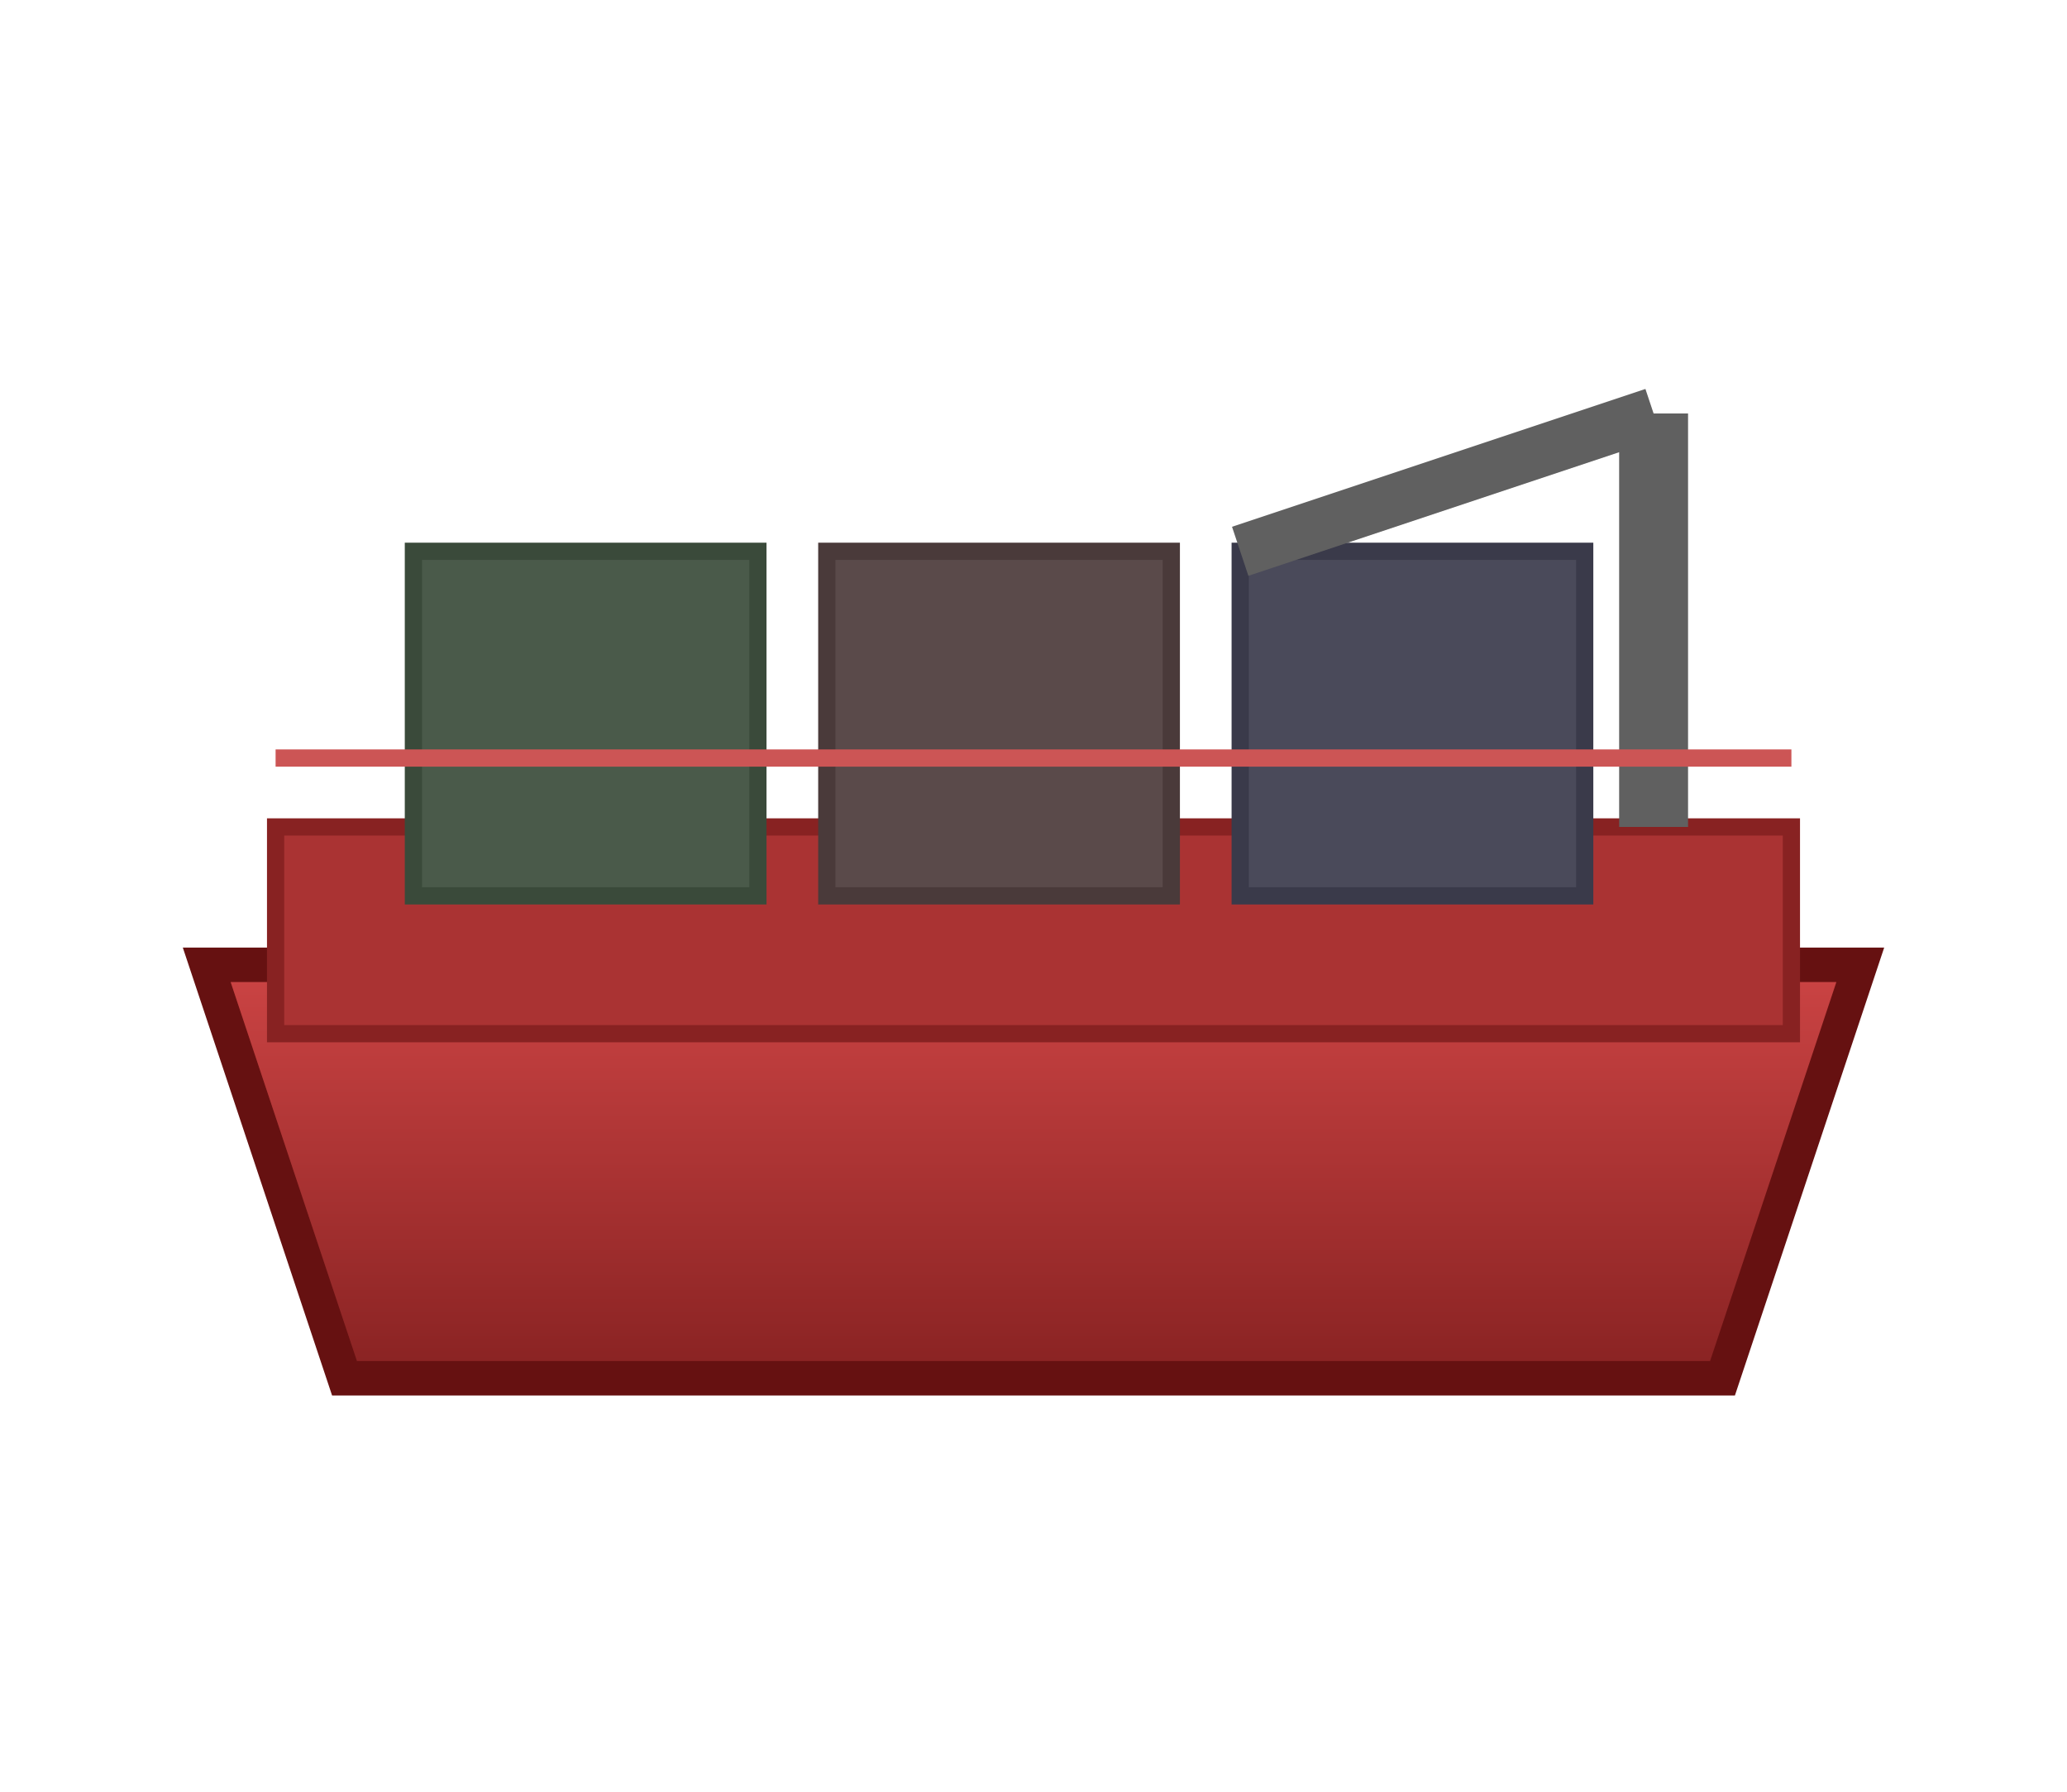
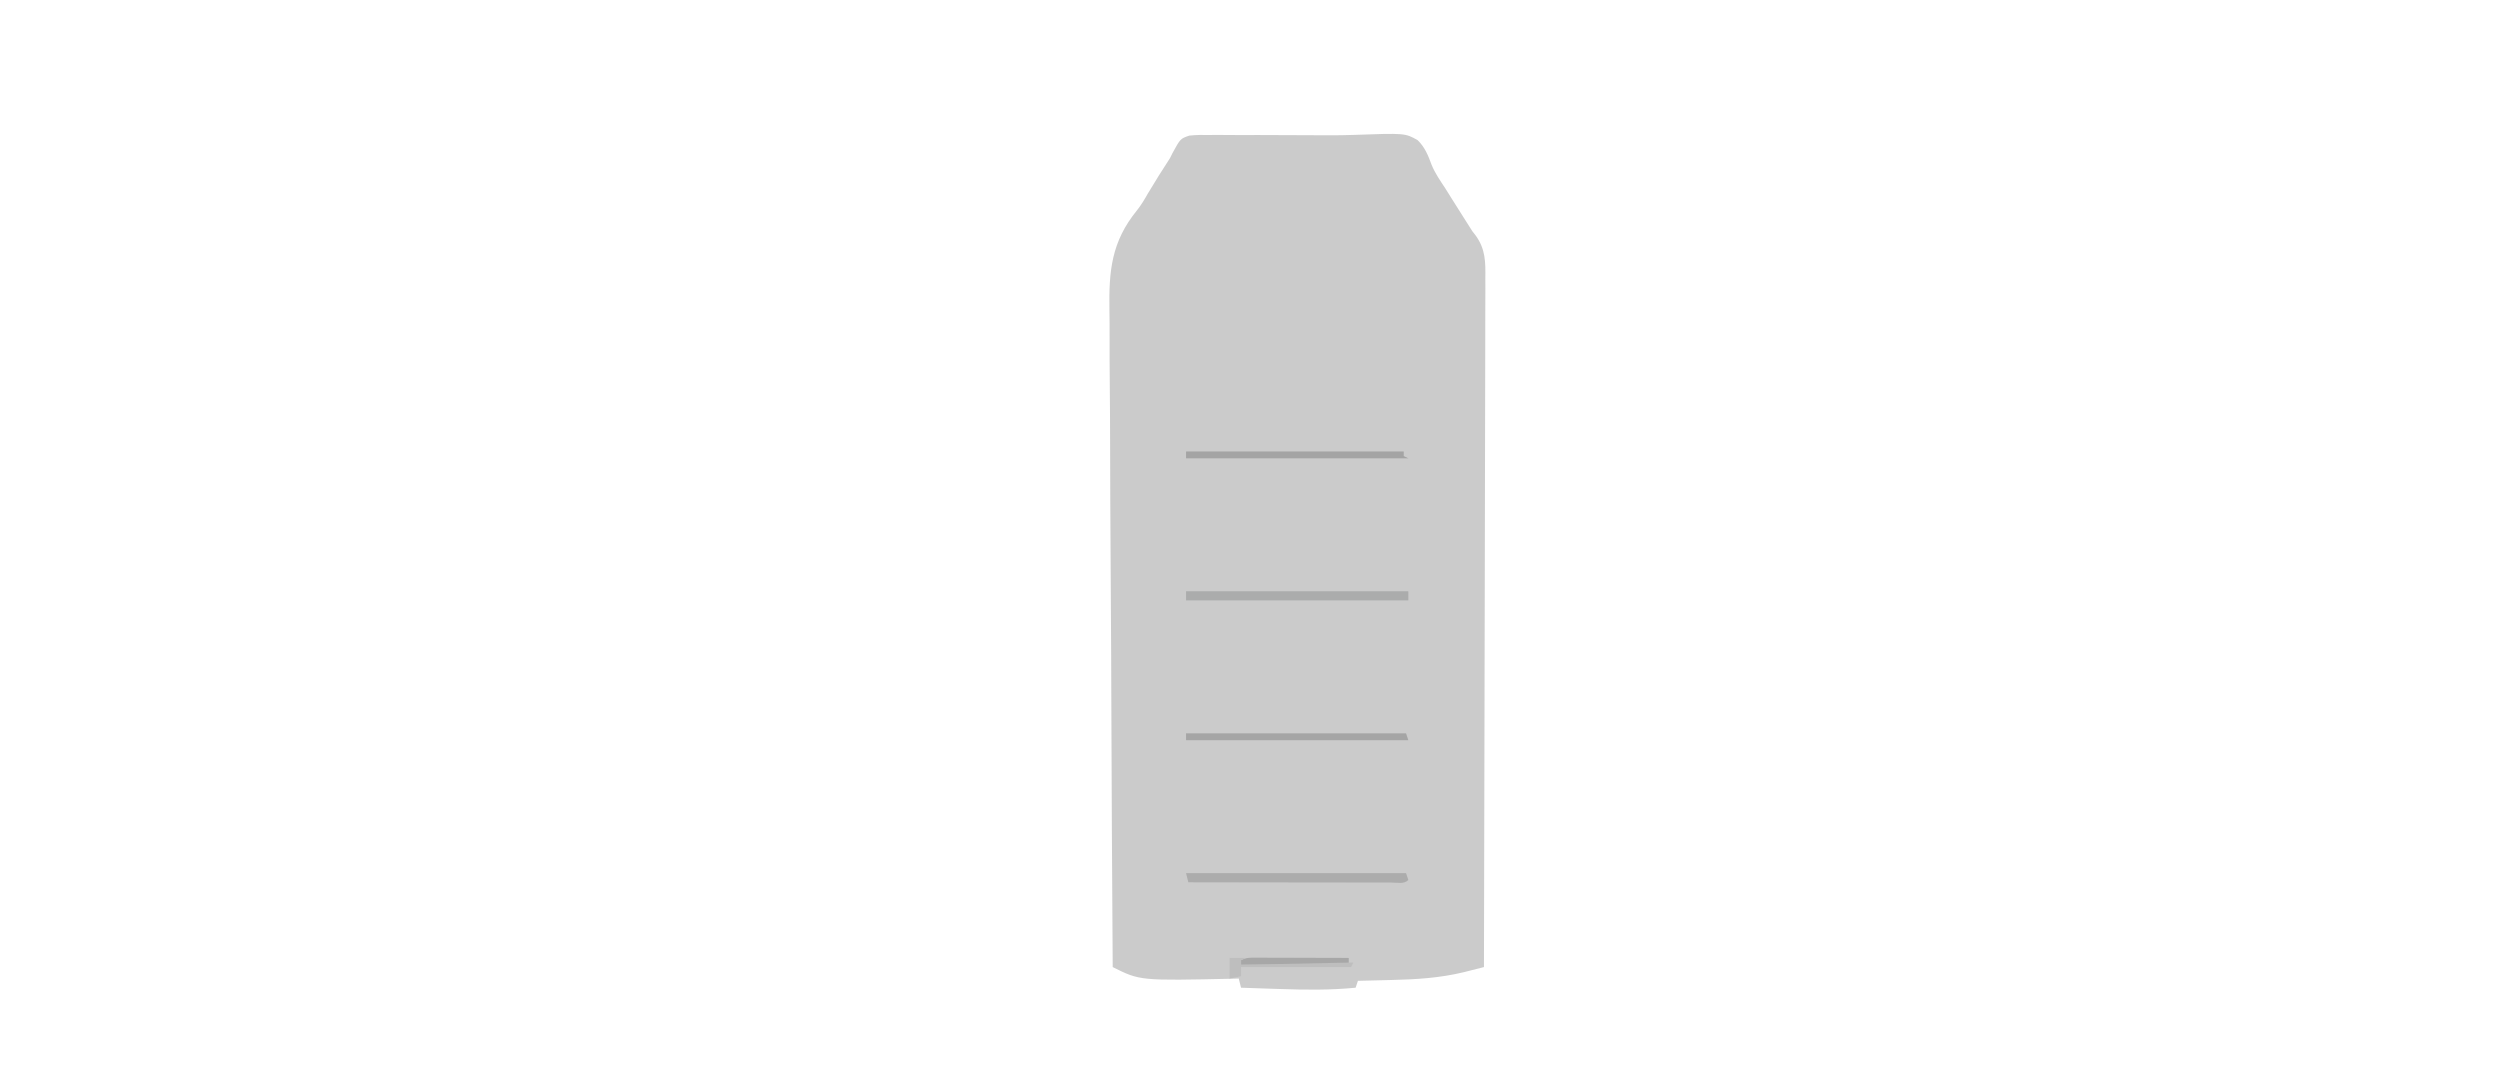
- <svg xmlns="http://www.w3.org/2000/svg" viewBox="0 0 60 52">
-   <defs>
-     <linearGradient id="barge-hull-red" x1="0%" y1="0%" x2="0%" y2="100%">
-       <stop offset="0%" style="stop-color:#CC4444" />
-       <stop offset="100%" style="stop-color:#882222" />
-     </linearGradient>
-   </defs>
-   <polygon points="6,28 54,28 50,40 10,40" fill="url(#barge-hull-red)" stroke="#661111" stroke-width="1" />
-   <rect x="8" y="24" width="44" height="6" fill="#AA3333" stroke="#882222" stroke-width="0.5" />
-   <rect x="12" y="16" width="10" height="10" fill="#4A5A4A" stroke="#3A4A3A" stroke-width="0.5" />
-   <rect x="24" y="16" width="10" height="10" fill="#5A4A4A" stroke="#4A3A3A" stroke-width="0.5" />
-   <rect x="36" y="16" width="10" height="10" fill="#4A4A5A" stroke="#3A3A4A" stroke-width="0.5" />
-   <line x1="48" y1="12" x2="48" y2="24" stroke="#606060" stroke-width="2" />
-   <line x1="48" y1="12" x2="36" y2="16" stroke="#606060" stroke-width="1.5" />
-   <line x1="8" y1="22" x2="52" y2="22" stroke="#CC5555" stroke-width="0.5" />
+ <svg xmlns="http://www.w3.org/2000/svg" viewBox="0 0 120 52" width="120" height="52">
+   <g transform="translate(6.00, 2.64) scale(0.11)">
+     <path d="M0 0 C0.36 0.00 0.36 0.00 2.16 0.01 C5.56 0.01 8.95 -0.04 12.35 -0.16 C34.87 -0.96 34.87 -0.96 40.37 2.14 C43.51 5.17 44.98 8.86 46.46 12.90 C47.97 16.61 50.24 19.83 52.43 23.16 C53.27 24.51 54.11 25.85 54.95 27.20 C57.48 31.27 60.05 35.31 62.63 39.35 C63.18 40.21 63.73 41.08 64.30 41.97 C64.71 42.49 65.12 43.00 65.54 43.53 C70.08 49.70 69.99 55.35 69.90 62.82 C69.90 63.46 69.90 63.46 69.92 66.71 C69.93 70.26 69.91 73.81 69.88 77.36 C69.86 81.20 69.87 85.03 69.87 88.87 C69.87 95.51 69.86 102.15 69.83 108.78 C69.79 118.38 69.78 127.98 69.77 137.58 C69.76 153.16 69.72 168.73 69.68 184.30 C69.63 199.43 69.60 214.56 69.58 229.68 C69.57 230.62 69.57 231.55 69.57 232.51 C69.56 237.19 69.56 241.87 69.55 246.55 C69.50 285.36 69.41 324.17 69.30 362.97 C67.42 363.45 65.54 363.93 63.66 364.40 C62.61 364.67 61.56 364.93 60.49 365.20 C50.04 367.73 39.75 368.36 29.05 368.60 C27.61 368.64 26.17 368.68 24.73 368.71 C21.26 368.81 17.78 368.89 14.30 368.97 C13.97 369.96 13.64 370.95 13.30 371.97 C2.27 373.05 -8.52 372.92 -19.57 372.54 C-21.25 372.48 -22.91 372.43 -24.59 372.38 C-28.62 372.25 -32.66 372.11 -36.70 371.97 C-37.03 370.65 -37.36 369.33 -37.70 367.97 C-38.52 367.99 -39.35 368.01 -40.20 368.04 C-80.79 368.93 -80.79 368.93 -92.70 362.97 C-92.97 323.42 -93.19 283.87 -93.31 244.32 C-93.33 239.64 -93.34 234.97 -93.36 230.29 C-93.36 229.36 -93.36 228.43 -93.37 227.47 C-93.42 212.42 -93.52 197.38 -93.63 182.33 C-93.74 166.88 -93.80 151.42 -93.83 135.97 C-93.84 126.44 -93.90 116.92 -93.99 107.39 C-94.06 100.85 -94.08 94.30 -94.06 87.76 C-94.05 83.99 -94.06 80.22 -94.13 76.46 C-94.41 59.16 -93.29 46.48 -82.07 32.70 C-80.27 30.43 -78.82 28.00 -77.39 25.47 C-74.28 20.23 -71.02 15.08 -67.70 9.97 C-67.52 9.61 -67.52 9.61 -66.60 7.76 C-63.17 1.48 -63.17 1.48 -59.27 0.14 C-56.27 -0.17 -53.39 -0.20 -50.37 -0.13 C-49.27 -0.13 -48.16 -0.14 -47.03 -0.15 C-43.50 -0.17 -39.98 -0.13 -36.45 -0.09 C-34.12 -0.09 -31.80 -0.1 -29.47 -0.11 C-23.88 -0.13 -18.29 -0.10 -12.70 -0.05 C-8.47 -0.02 -4.23 -0.00 0 0 Z " fill="#CBCBCB" transform="translate(523.70,35.03)" />
+     <path d="M0 0 C32.01 0 64.02 0 97 0 C97 1.32 97 2.64 97 4 C64.99 4 32.98 4 0 4 C0 2.68 0 1.36 0 0 Z " fill="#ABACAC" transform="translate(463,234)" />
+     <path d="M0 0 C31.68 0 63.36 0 96 0 C96.17 0.49 96.17 0.49 97 3 C95.11 4.89 92.36 4.12 89.85 4.12 C88.96 4.12 88.08 4.12 87.17 4.11 C86.24 4.11 85.31 4.11 84.36 4.11 C81.28 4.11 78.2 4.11 75.12 4.10 C72.99 4.10 70.86 4.09 68.74 4.09 C63.12 4.09 57.51 4.08 51.89 4.07 C46.17 4.06 40.45 4.05 34.72 4.05 C23.48 4.04 12.24 4.02 1 4 C0.67 2.68 0.34 1.36 0 0 Z " fill="#ACACAC" transform="translate(463,357)" />
+     <path d="M0 0 C31.68 0 63.36 0 96 0 C96.17 0.49 96.17 0.49 97 3 C64.99 3 32.98 3 0 3 C0 2.01 0 1.02 0 0 Z " fill="#A5A5A5" transform="translate(463,296)" />
+     <path d="M0 0 C31.35 0 62.7 0 95 0 C95 0.66 95 1.32 95 2 C95.33 2.17 95.33 2.17 97 3 C64.99 3 32.98 3 0 3 C0 2.01 0 1.02 0 0 Z " fill="#A4A4A4" transform="translate(463,173)" />
+     <path d="M0 0 C0.45 0 0.45 0 2.73 0 C3.70 0.01 4.68 0.01 5.68 0.02 C6.68 0.02 7.67 0.02 8.70 0.02 C11.89 0.03 15.08 0.04 18.27 0.05 C20.43 0.06 22.59 0.06 24.74 0.07 C30.04 0.08 35.34 0.09 40.64 0.11 C40.64 1.10 40.64 2.09 40.64 3.11 C25.13 3.11 9.62 3.11 -6.36 3.11 C-6.36 2.45 -6.36 1.79 -6.36 1.11 C-4.01 -0.06 -2.62 -0.01 0 0 Z " fill="#A7A7A7" transform="translate(493.36,393.89)" />
+     <path d="M0 0 C2.31 0 4.62 0 7 0 C6.67 0.17 6.67 0.17 5 1 C5 1.66 5 2.32 5 3 C21.17 2.67 37.34 2.34 54 2 C53.67 2.66 53.34 3.32 53 4 C37.16 4 21.32 4 5 4 C5 5.32 5 6.64 5 8 C3.35 8.33 1.7 8.66 0 9 C0 6.03 0 3.06 0 0 Z " fill="#BEBEBE" transform="translate(482,394)" />
+   </g>
</svg>
